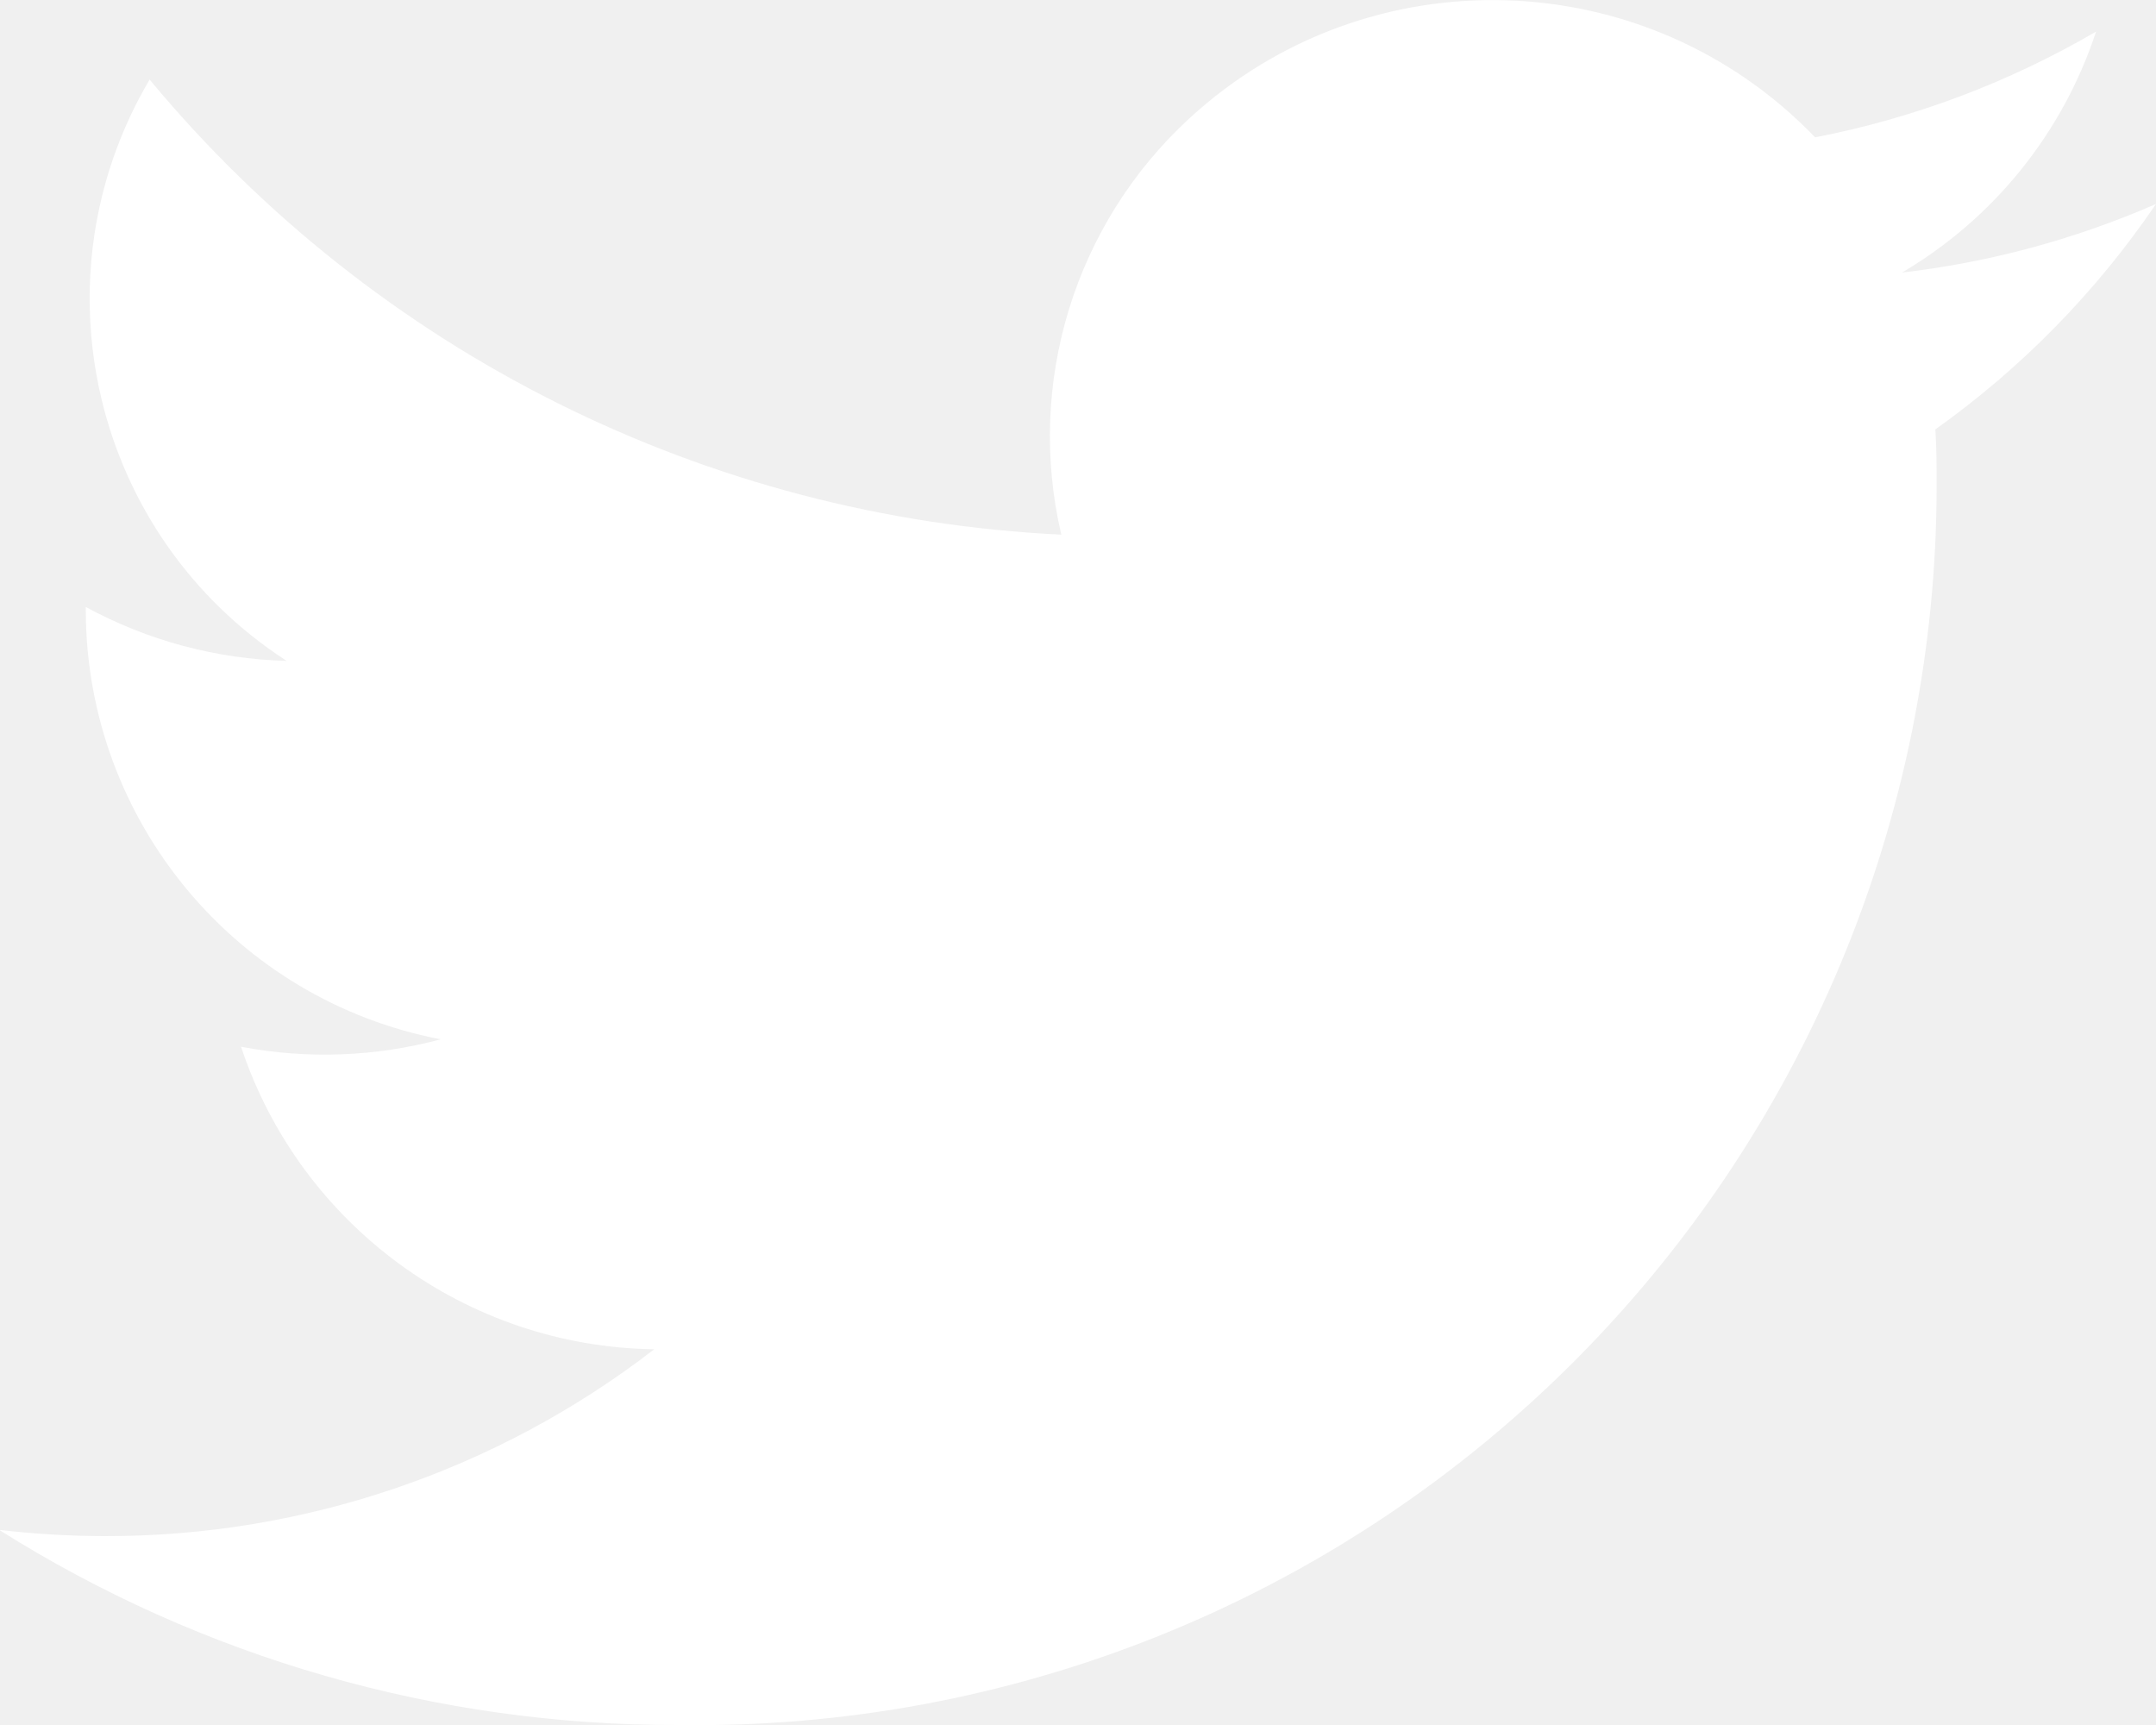
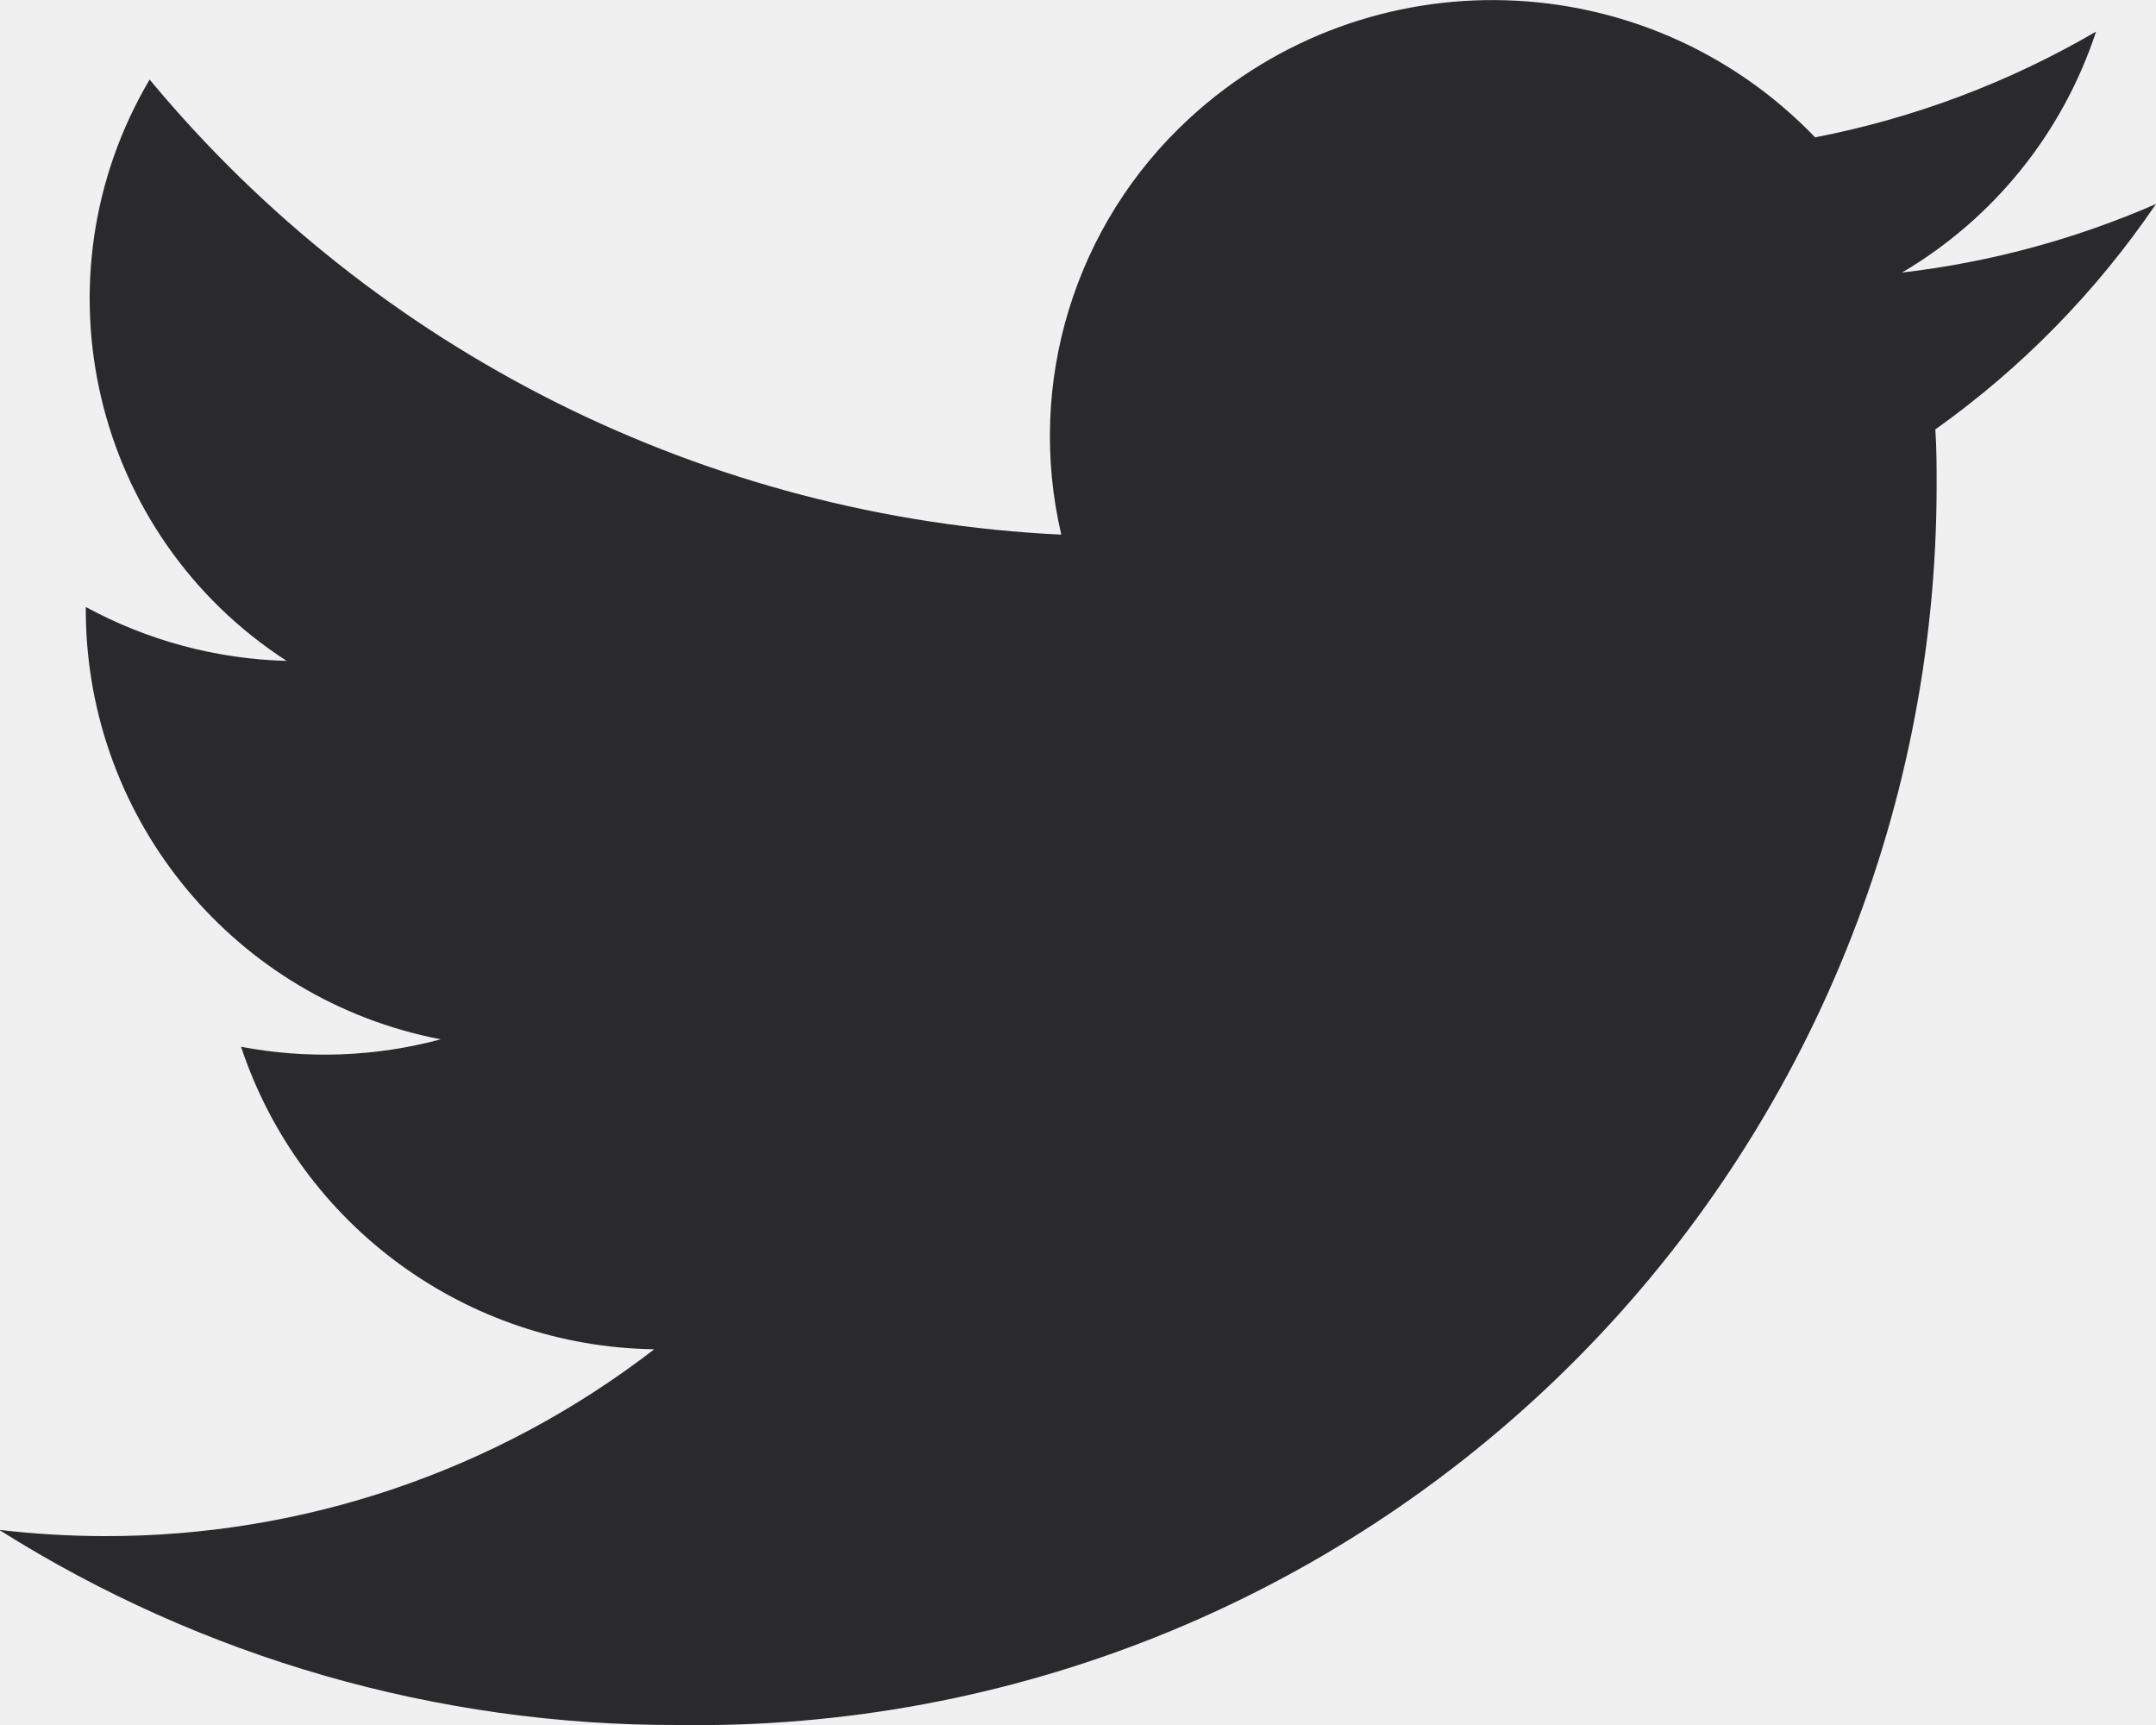
<svg xmlns="http://www.w3.org/2000/svg" width="20" height="16" viewBox="0 0 20 16">
  <defs>
-     <style>.a{fill:#fff;fill-rule:evenodd;}</style>
+     <style>.a{fill:#2A2A2C;fill-rule:evenodd;}</style>
  </defs>
  <g transform="translate(0 0)">
    <path class="a" d="M10.29,7377a11.5,11.5,0,0,0,11.675-11.495c0-.175,0-.35-.012-.522A8.273,8.273,0,0,0,24,7362.892a8.27,8.27,0,0,1-2.356.636,4.069,4.069,0,0,0,1.8-2.235,8.3,8.3,0,0,1-2.606.981,4.153,4.153,0,0,0-5.806-.175,4.005,4.005,0,0,0-1.187,3.86,11.717,11.717,0,0,1-8.457-4.221,4,4,0,0,0,1.271,5.392,4.121,4.121,0,0,1-1.863-.5v.051a4.058,4.058,0,0,0,3.292,3.959,4.142,4.142,0,0,1-1.852.069,4.1,4.1,0,0,0,3.833,2.806,8.314,8.314,0,0,1-5.1,1.733,8.5,8.5,0,0,1-.977-.058A11.752,11.752,0,0,0,10.29,7377" transform="translate(-4 -7361)" />
  </g>
</svg>
